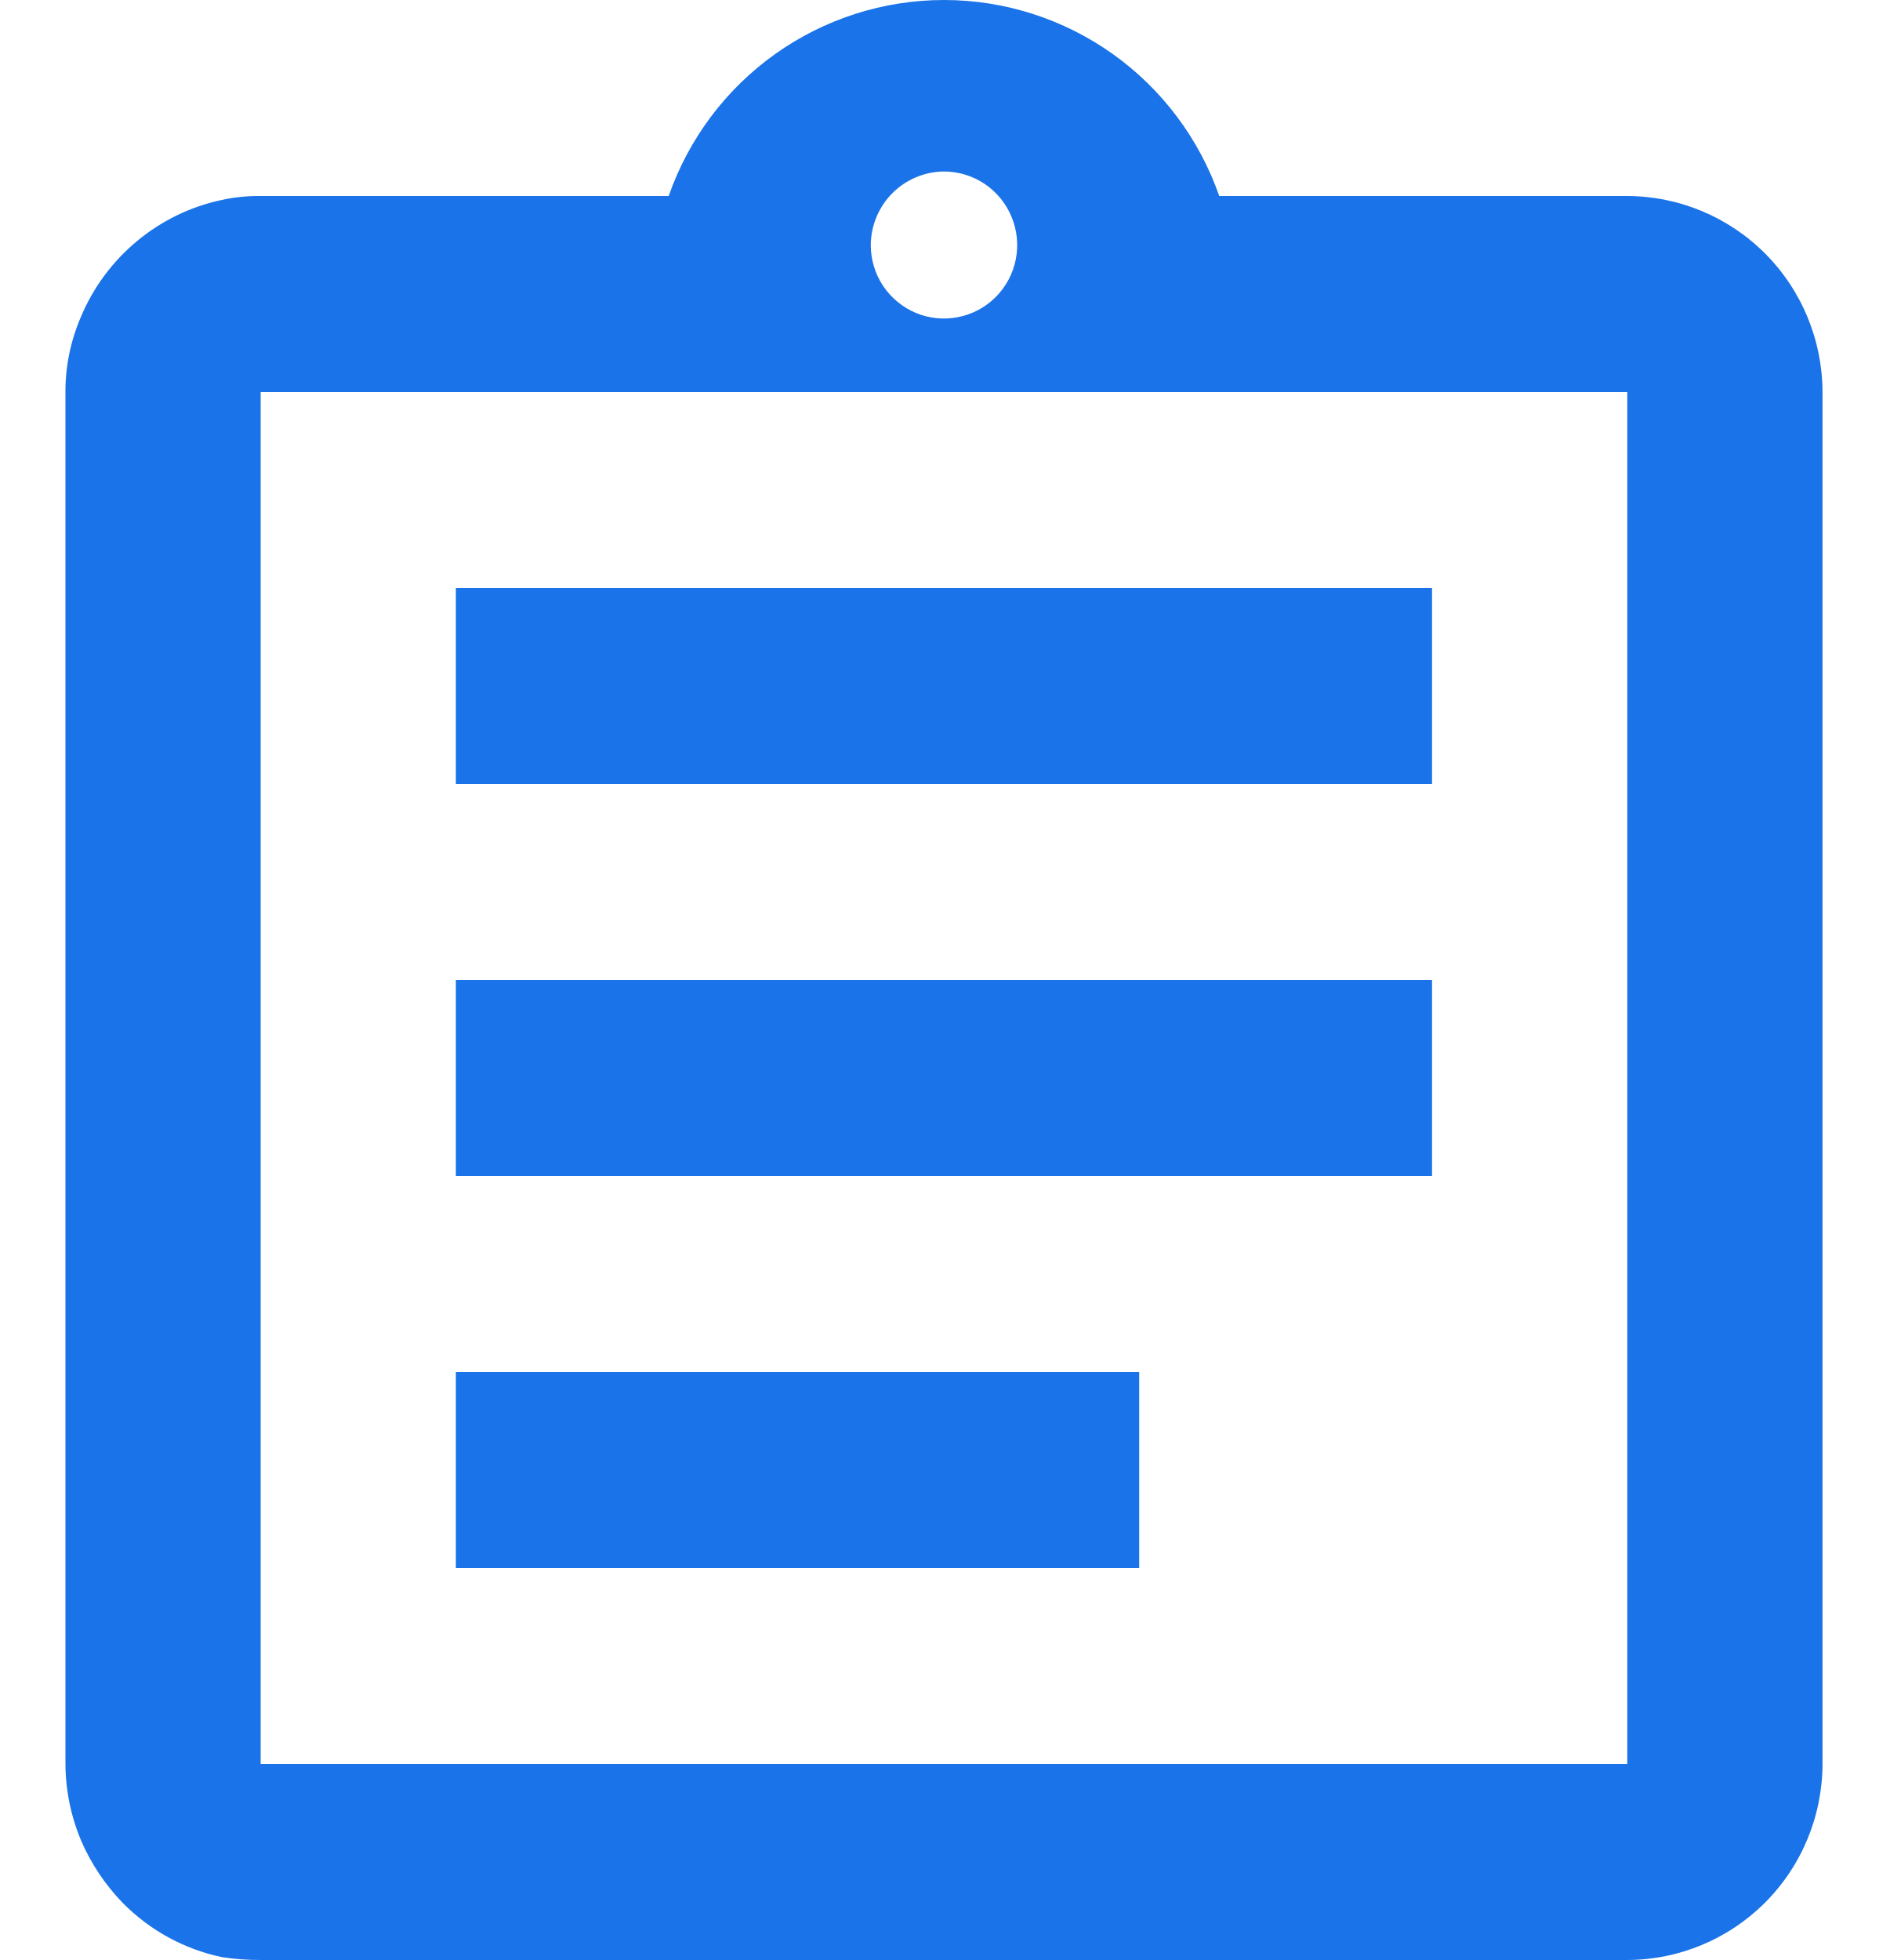
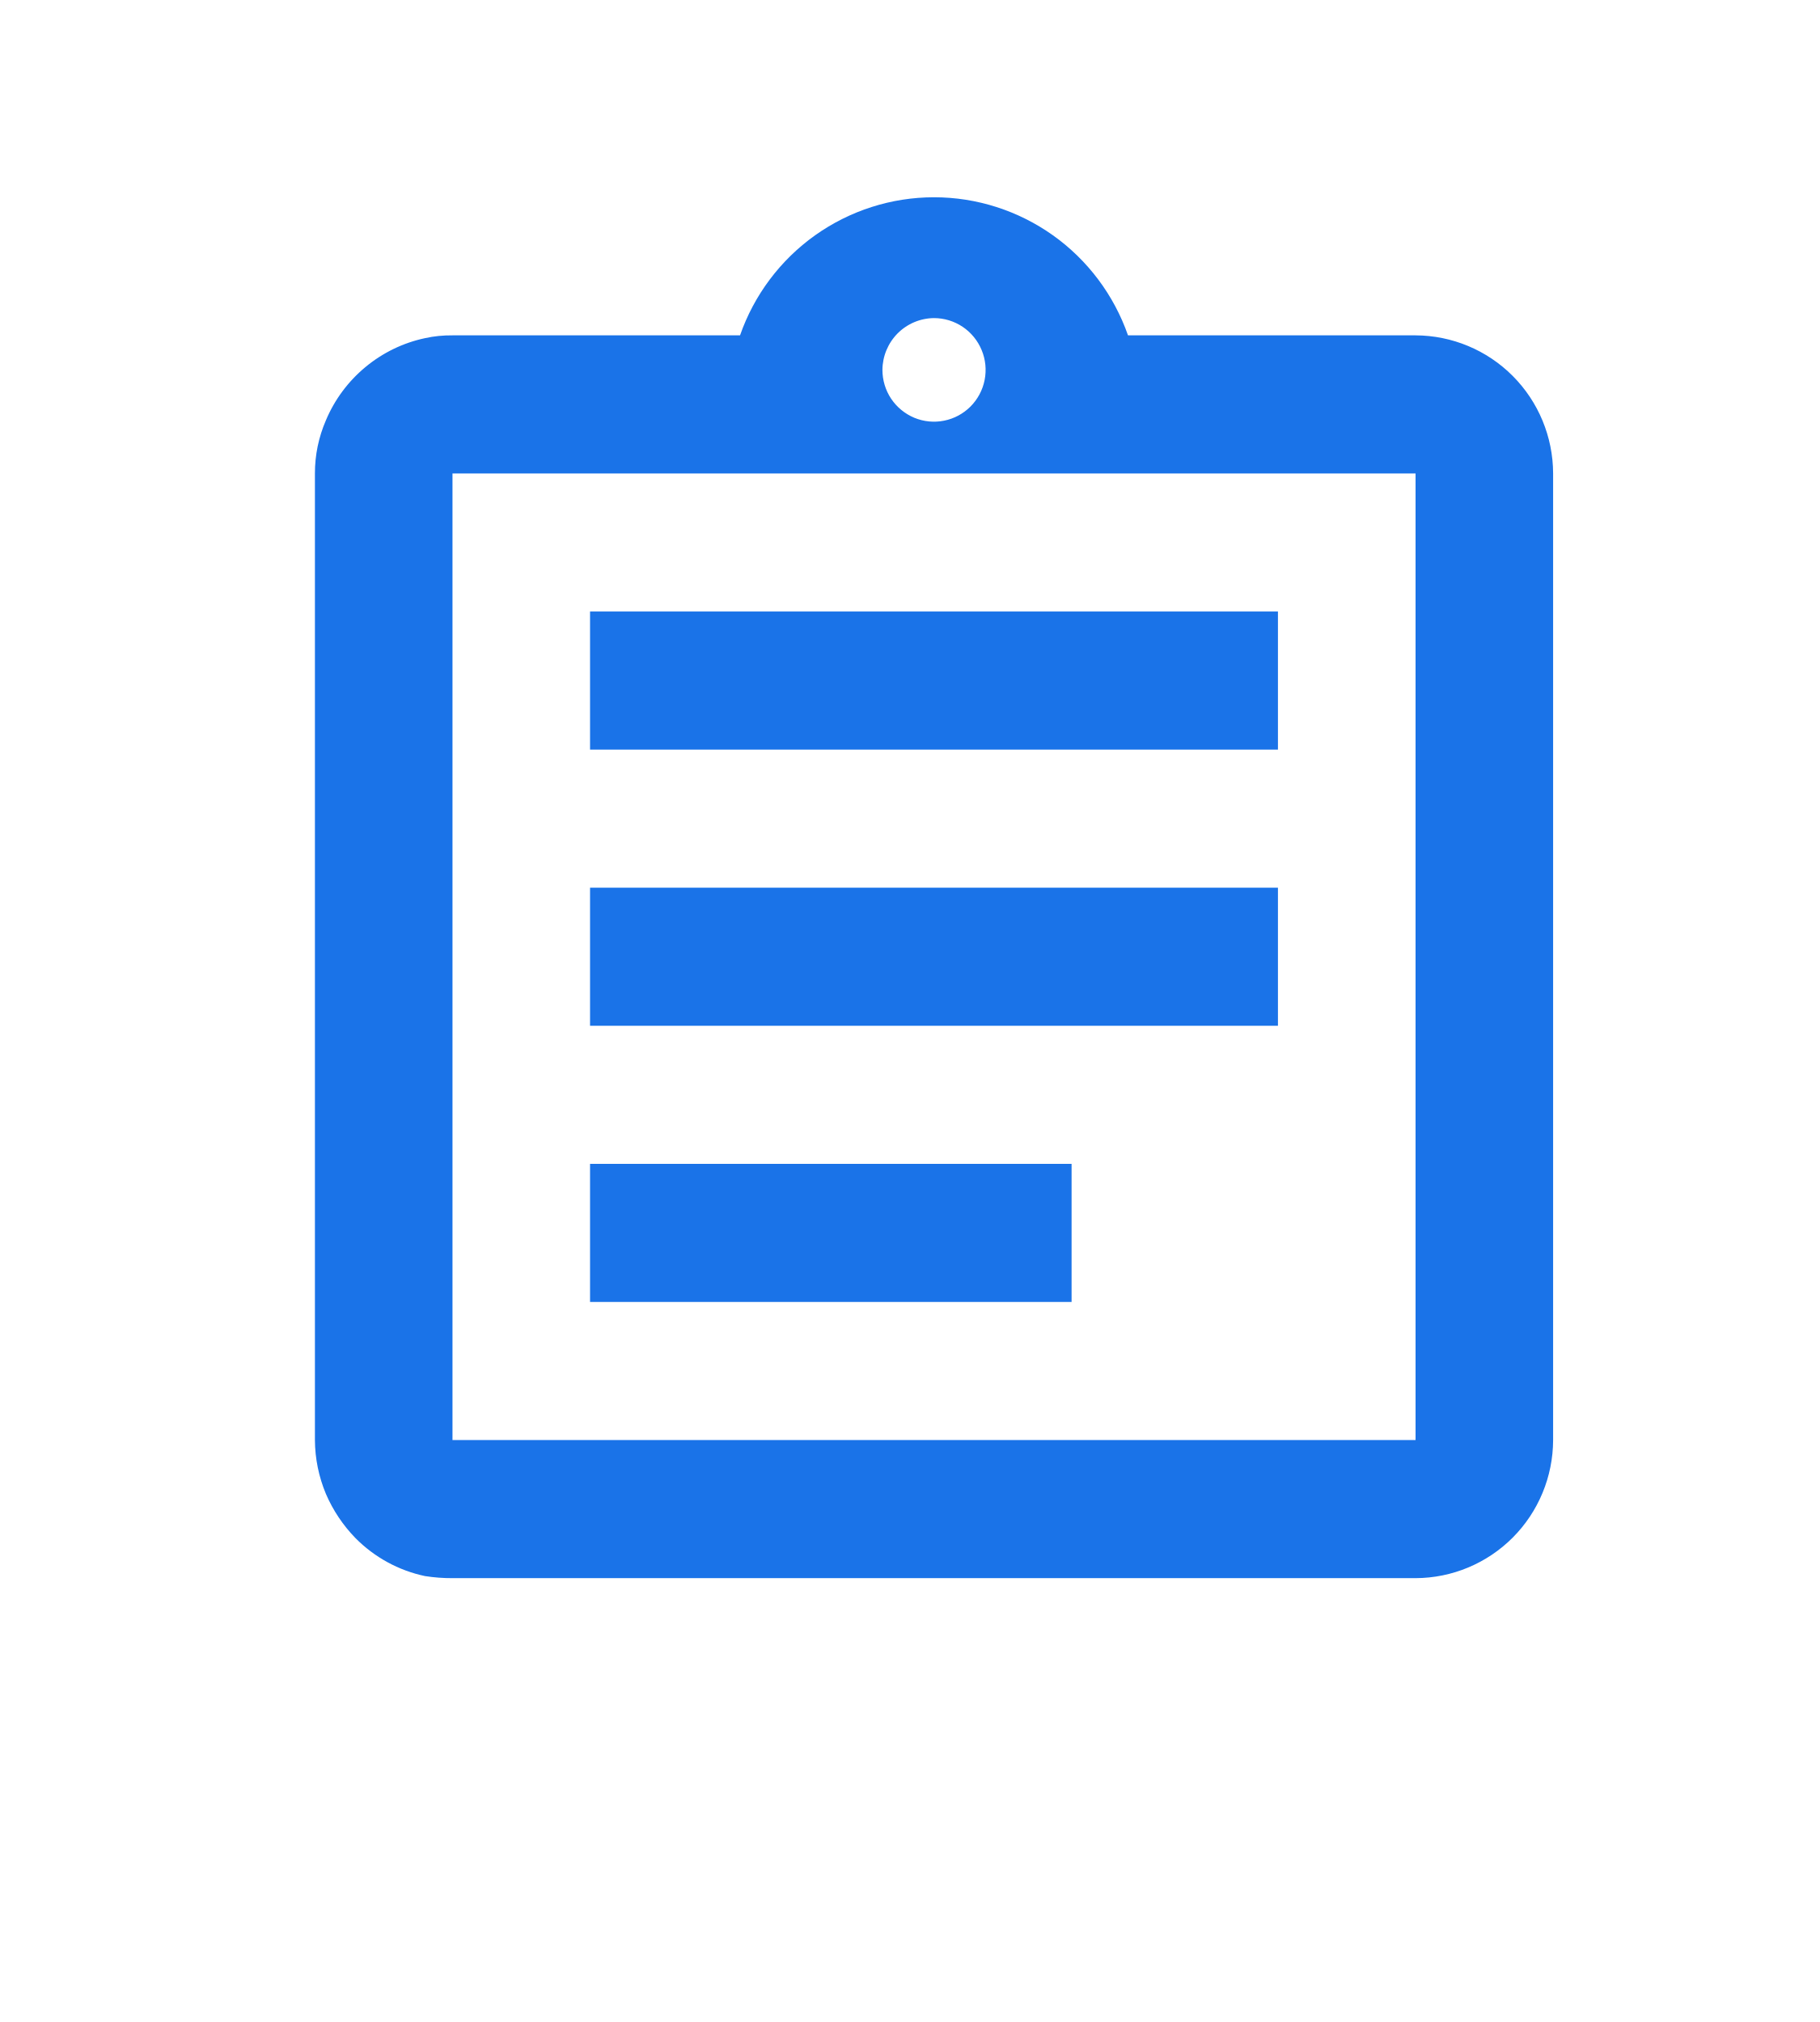
- <svg xmlns="http://www.w3.org/2000/svg" width="27" height="28" viewBox="0 0 27 28" fill="none">
+ <svg xmlns="http://www.w3.org/2000/svg" width="27" height="30" viewBox="-4 -4 34 41" fill="none">
  <path d="M6.513 19.6H16.276V22.4H6.513V19.6ZM6.513 14H20.46V16.8H6.513V14ZM6.513 8.4H20.46V11.2H6.513V8.4ZM23.25 2.8H17.42C17.134 1.982 16.603 1.273 15.898 0.771C15.193 0.27 14.351 0 13.487 0C12.623 0 11.781 0.27 11.076 0.771C10.371 1.273 9.839 1.982 9.554 2.8H3.724C3.537 2.798 3.349 2.816 3.166 2.857C2.723 2.951 2.308 3.153 1.959 3.443C1.609 3.733 1.334 4.103 1.158 4.522C1.01 4.863 0.934 5.23 0.935 5.6V25.2C0.937 25.575 1.013 25.946 1.158 26.292C1.301 26.625 1.505 26.929 1.757 27.188C2.142 27.577 2.632 27.845 3.166 27.958C3.351 27.987 3.537 28.001 3.724 28H23.25C23.989 27.998 24.697 27.702 25.22 27.178C25.743 26.653 26.037 25.942 26.039 25.2V5.6C26.037 4.859 25.743 4.148 25.22 3.623C24.697 3.098 23.989 2.803 23.25 2.8ZM13.487 2.45C13.694 2.45 13.896 2.512 14.068 2.627C14.24 2.743 14.374 2.907 14.453 3.099C14.533 3.291 14.553 3.502 14.513 3.705C14.473 3.909 14.373 4.096 14.227 4.243C14.08 4.39 13.894 4.49 13.691 4.53C13.488 4.571 13.278 4.55 13.087 4.471C12.896 4.391 12.732 4.256 12.617 4.084C12.502 3.911 12.441 3.708 12.441 3.5C12.443 3.223 12.554 2.957 12.749 2.76C12.945 2.564 13.21 2.452 13.487 2.45ZM23.25 25.2H3.724V5.6H23.25V25.2Z" fill="#1A73E8" />
</svg>
